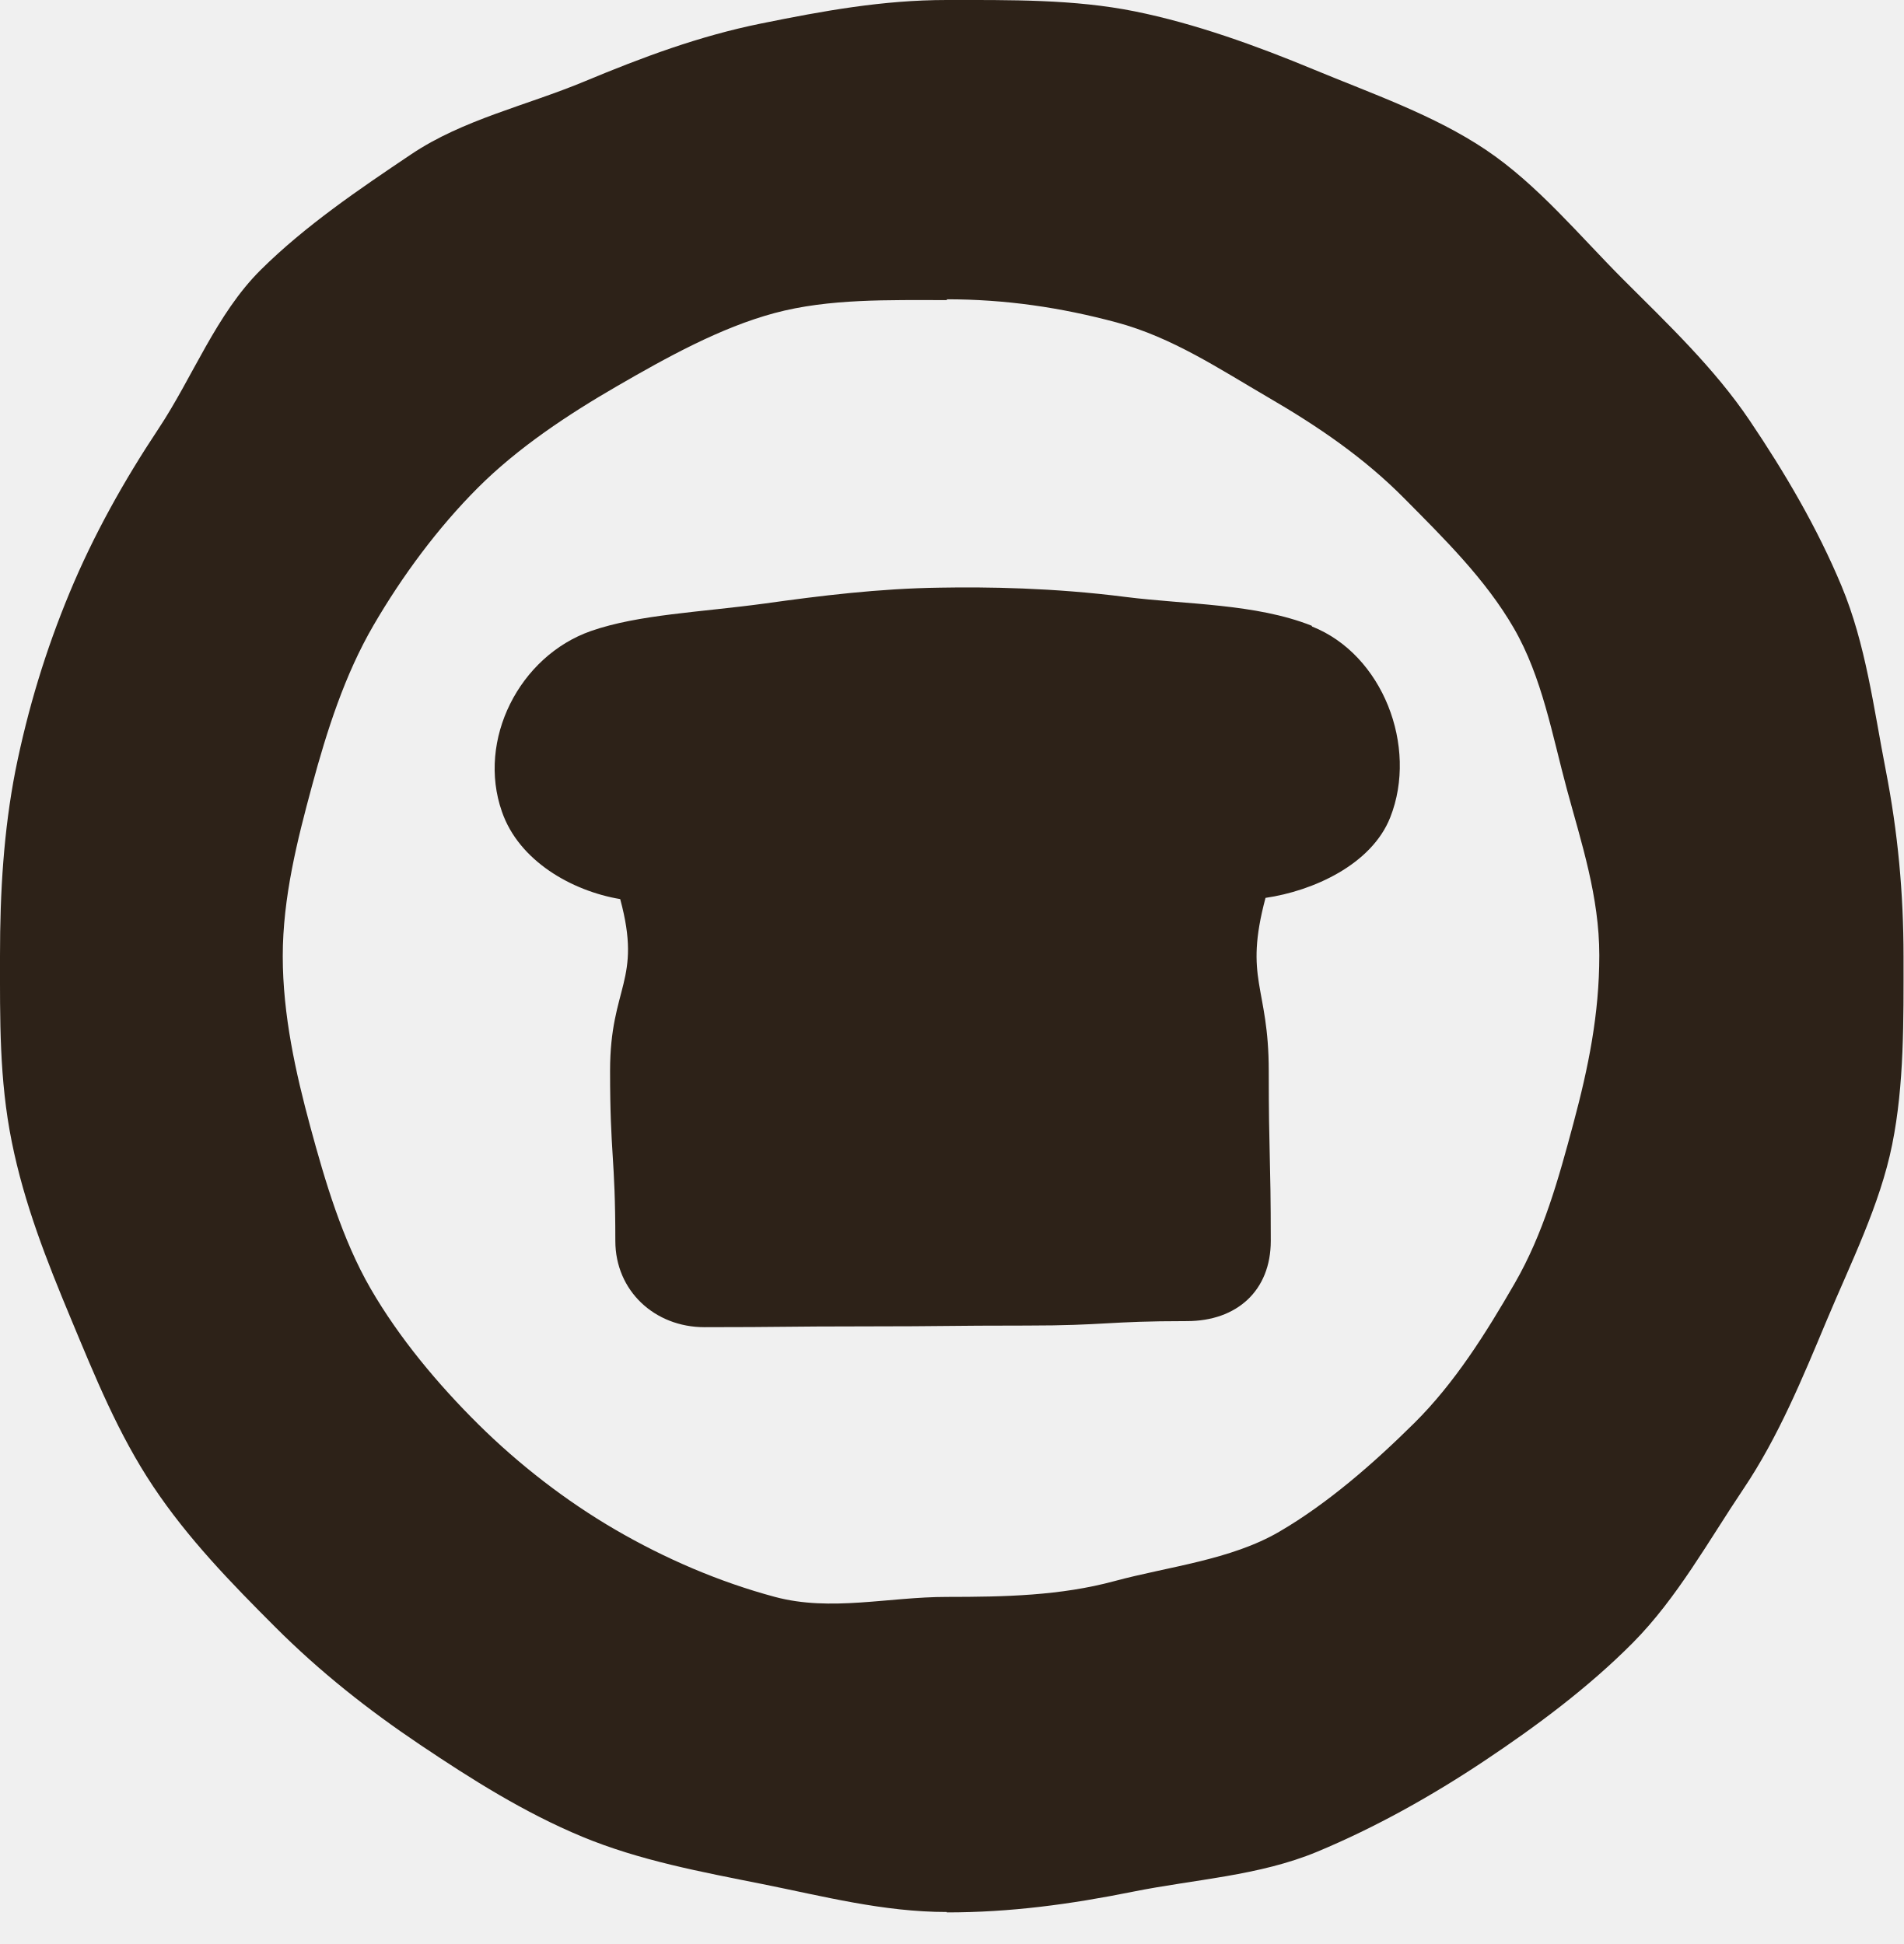
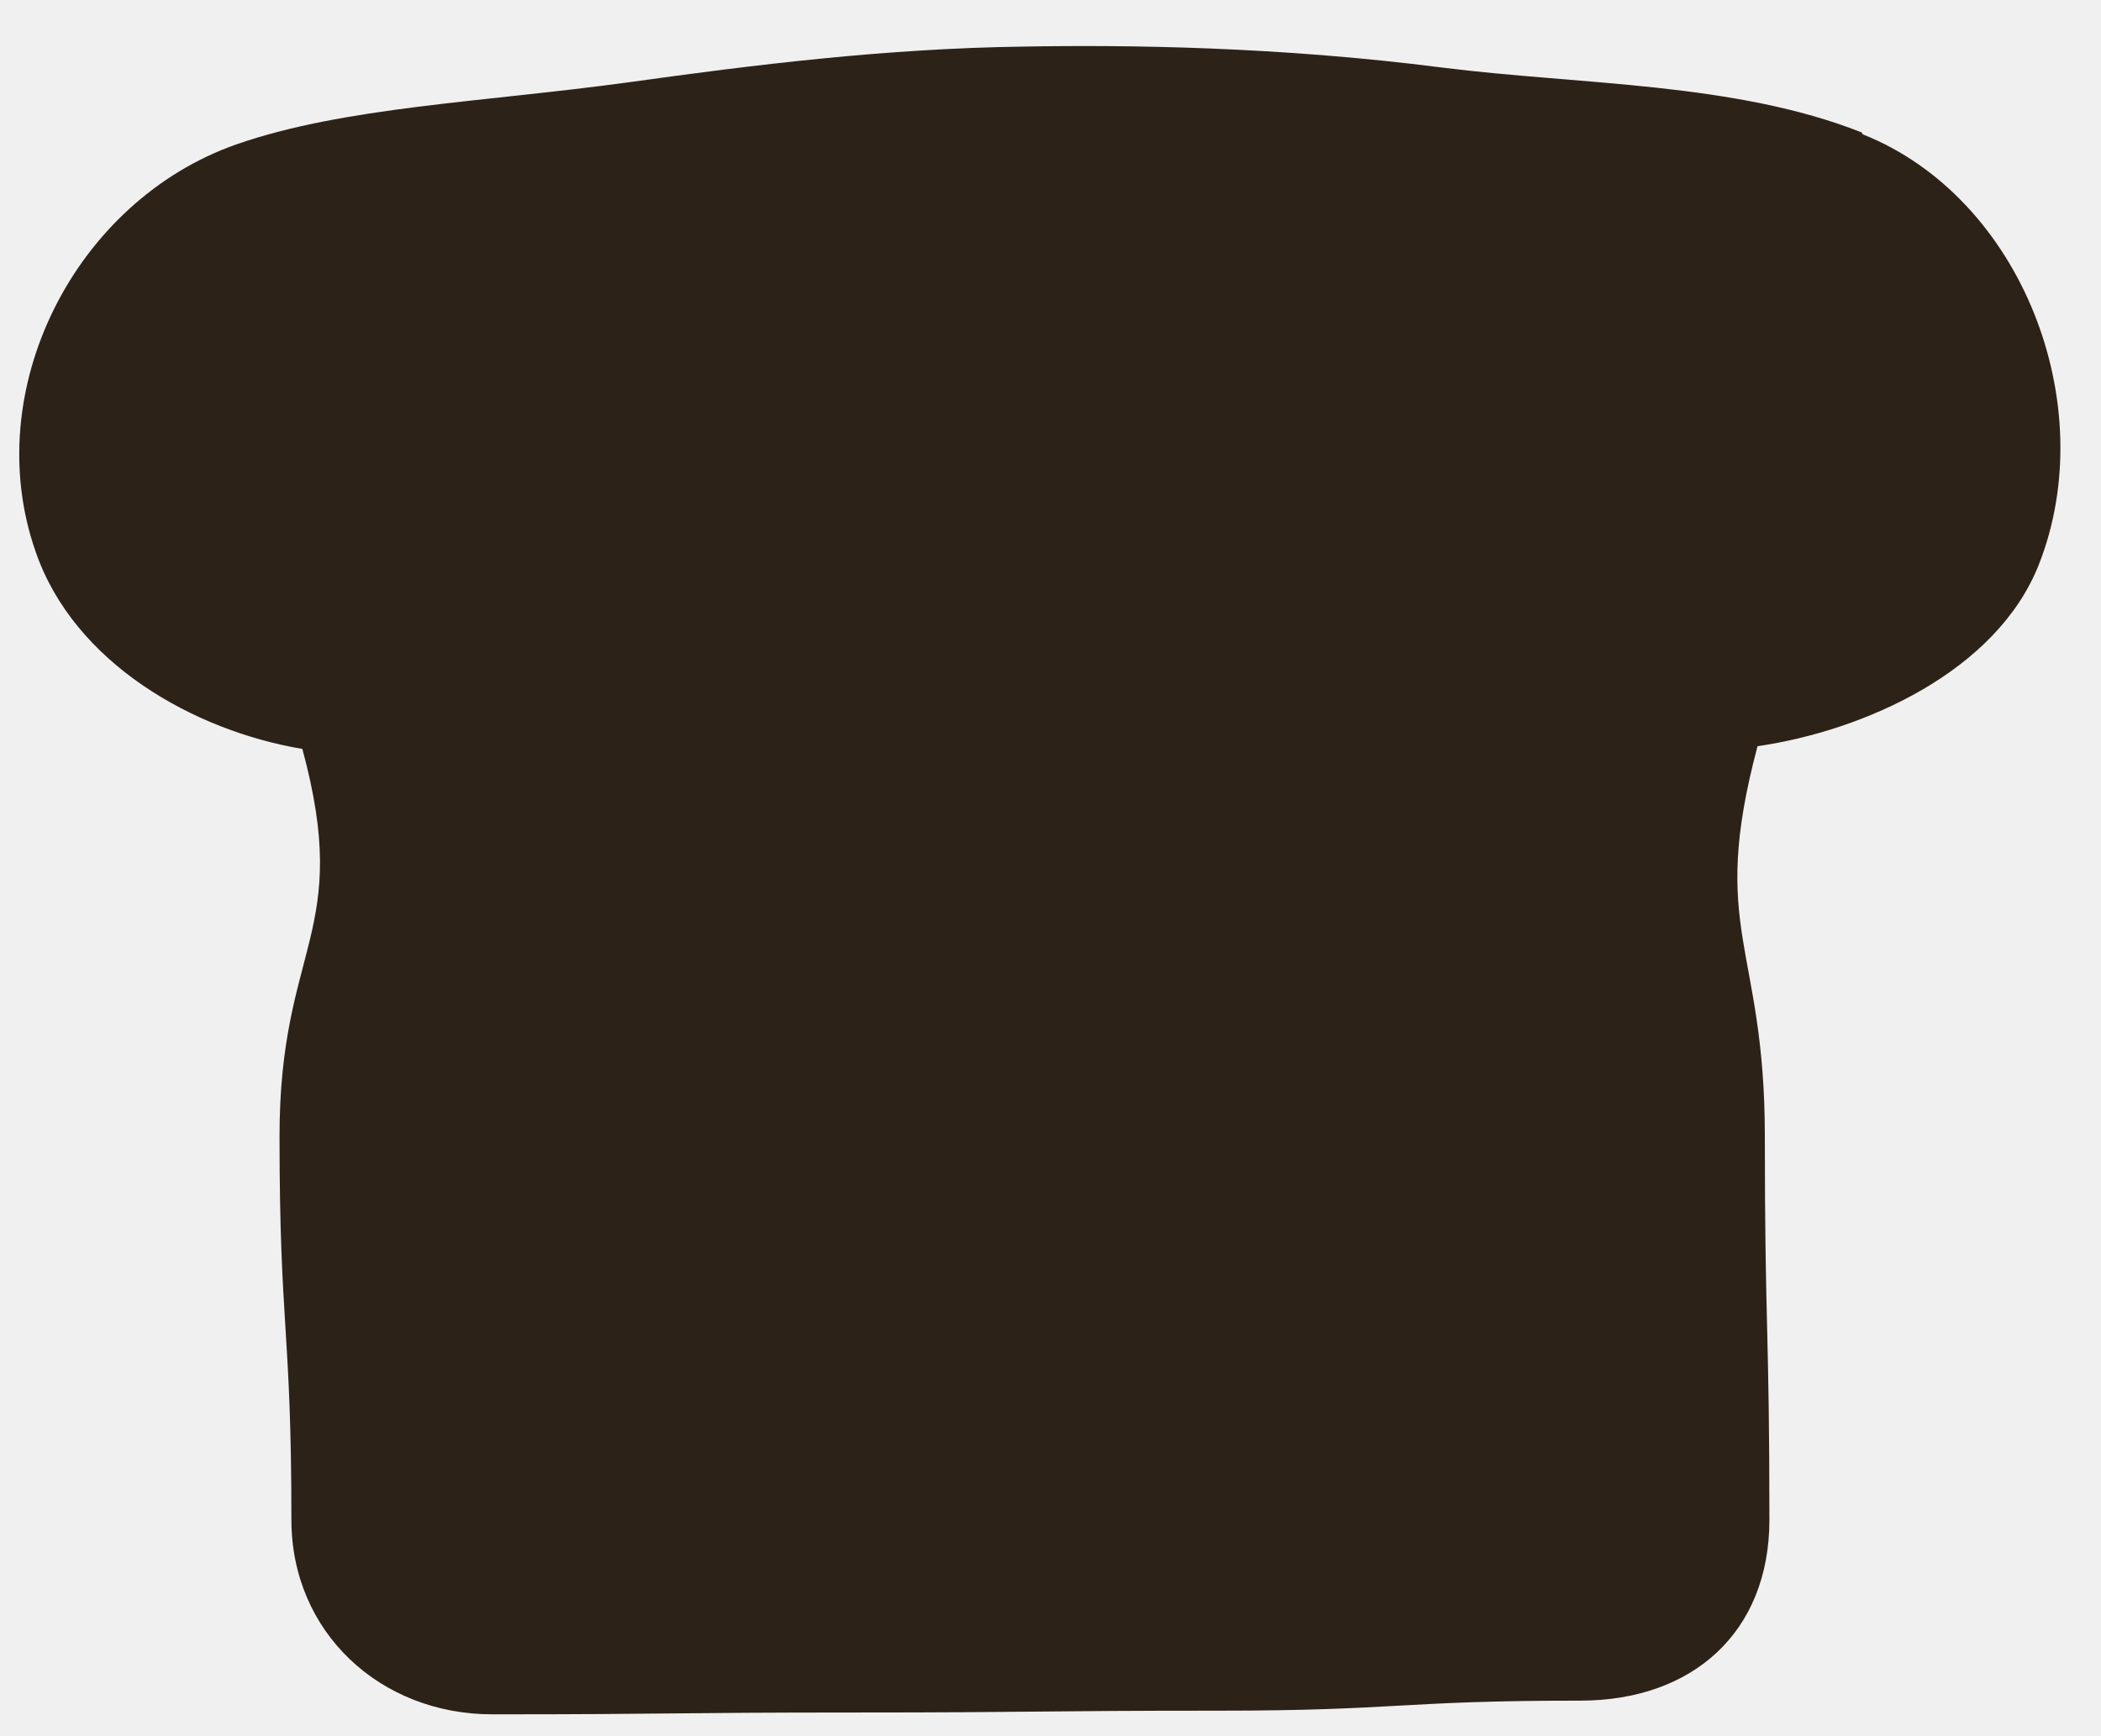
- <svg xmlns="http://www.w3.org/2000/svg" width="47" height="48" viewBox="0 0 47 48" fill="none">
-   <g clip-path="url(#clip0_131_33)">
-     <path d="M23.38 47.21C21.8 47.21 20.32 46.82 18.82 46.52C17.32 46.22 15.79 45.94 14.37 45.35C12.95 44.76 11.65 43.94 10.37 43.08C9.09 42.22 7.9 41.28 6.8 40.18C5.7 39.08 4.64 37.99 3.78 36.7C2.92 35.41 2.35 34 1.75 32.56C1.15 31.12 0.6 29.73 0.29 28.19C-0.02 26.65 0 25.18 0 23.6C0 22.02 0.09 20.52 0.38 19.03C0.69 17.49 1.13 16.05 1.72 14.63C2.31 13.21 3.06 11.87 3.91 10.59C4.76 9.31 5.34 7.75 6.44 6.66C7.54 5.57 8.87 4.67 10.15 3.81C11.43 2.95 12.99 2.61 14.43 2.01C15.87 1.41 17.26 0.89 18.79 0.58C20.32 0.27 21.79 0 23.37 0C24.95 0 26.52 -0.02 28.01 0.28C29.5 0.58 31.02 1.13 32.44 1.72C33.86 2.31 35.4 2.84 36.68 3.7C37.96 4.56 38.99 5.82 40.08 6.91C41.17 8 42.32 9.09 43.19 10.38C44.06 11.67 44.86 13.03 45.46 14.47C46.06 15.91 46.25 17.47 46.55 19.01C46.85 20.55 46.99 22.04 46.99 23.62C46.99 25.2 47.01 26.77 46.71 28.26C46.41 29.75 45.68 31.2 45.09 32.61C44.5 34.02 43.9 35.48 43.04 36.76C42.18 38.04 41.4 39.46 40.31 40.56C39.22 41.66 37.93 42.62 36.64 43.48C35.35 44.34 33.96 45.12 32.52 45.72C31.08 46.32 29.5 46.4 27.96 46.71C26.42 47.02 24.95 47.22 23.37 47.22L23.38 47.21ZM23.38 7.41C21.94 7.41 20.46 7.37 19.12 7.73C17.78 8.09 16.45 8.83 15.24 9.53C14.03 10.23 12.79 11.05 11.8 12.04C10.81 13.03 9.93 14.22 9.22 15.44C8.51 16.66 8.07 18.04 7.7 19.41C7.34 20.74 6.98 22.16 6.98 23.61C6.98 25.06 7.3 26.49 7.66 27.82C8.02 29.15 8.45 30.61 9.15 31.82C9.85 33.03 10.81 34.18 11.81 35.17C12.81 36.16 13.97 37.06 15.19 37.77C16.41 38.48 17.75 39.06 19.13 39.43C20.51 39.8 21.93 39.43 23.37 39.43C24.81 39.43 26.18 39.4 27.51 39.04C28.84 38.68 30.38 38.52 31.58 37.82C32.78 37.12 33.91 36.13 34.91 35.14C35.91 34.15 36.68 32.92 37.39 31.69C38.1 30.46 38.47 29.12 38.84 27.74C39.21 26.36 39.48 25.04 39.48 23.59C39.48 22.14 39.04 20.82 38.68 19.49C38.32 18.16 38.07 16.72 37.37 15.51C36.67 14.3 35.65 13.3 34.66 12.3C33.67 11.3 32.54 10.53 31.32 9.82C30.1 9.11 28.94 8.33 27.56 7.96C26.18 7.59 24.82 7.39 23.37 7.39L23.38 7.41Z" fill="#2D2218" />
-     <path d="M32.38 15.45C30.99 14.9 29.3 14.93 27.79 14.74C26 14.51 24.34 14.49 23.21 14.51C21.7 14.53 20.25 14.71 18.89 14.9C17.28 15.12 15.77 15.17 14.59 15.58C12.82 16.2 11.77 18.27 12.39 20.04C12.81 21.26 14.12 22 15.31 22.2C15.86 24.23 15.06 24.34 15.06 26.44C15.06 28.54 15.19 28.54 15.19 30.64C15.19 31.87 16.16 32.77 17.39 32.77C19.37 32.77 19.37 32.75 21.36 32.75C23.35 32.75 23.35 32.73 25.33 32.73C27.31 32.73 27.32 32.62 29.3 32.62C30.53 32.62 31.37 31.87 31.37 30.64C31.37 28.54 31.32 28.54 31.32 26.44C31.32 24.34 30.7 24.2 31.24 22.17C32.41 22 33.86 21.35 34.32 20.18C35.01 18.43 34.13 16.16 32.39 15.47L32.38 15.45Z" fill="#2D2218" />
+ <svg xmlns="http://www.w3.org/2000/svg" width="23" height="19" viewBox="0 0 23 19" fill="none">
+   <g clip-path="url(#clip0_131_34)">
+     <path d="M20.38 1.45C18.99 0.9 17.3 0.93 15.79 0.74C14 0.51 12.34 0.49 11.21 0.51C9.7 0.53 8.25 0.71 6.89 0.9C5.28 1.12 3.77 1.17 2.59 1.58C0.82 2.2 -0.23 4.27 0.39 6.04C0.81 7.26 2.12 8 3.31 8.2C3.86 10.23 3.06 10.34 3.06 12.44C3.06 14.54 3.19 14.54 3.19 16.64C3.19 17.87 4.16 18.77 5.39 18.77C7.37 18.77 7.37 18.75 9.36 18.75C11.35 18.75 11.35 18.73 13.33 18.73C15.31 18.73 15.32 18.62 17.3 18.62C18.53 18.62 19.37 17.87 19.37 16.64C19.37 14.54 19.32 14.54 19.32 12.44C19.32 10.34 18.7 10.2 19.24 8.17C20.41 8 21.86 7.35 22.32 6.18C23.01 4.43 22.13 2.16 20.39 1.47L20.38 1.45Z" fill="#2D2218" />
  </g>
  <defs>
-     <clipPath id="clip0_131_33">
-       <rect width="47" height="48" fill="white" />
+     <clipPath id="clip0_131_34">
+       <rect width="23" height="19" fill="white" />
    </clipPath>
  </defs>
</svg>
